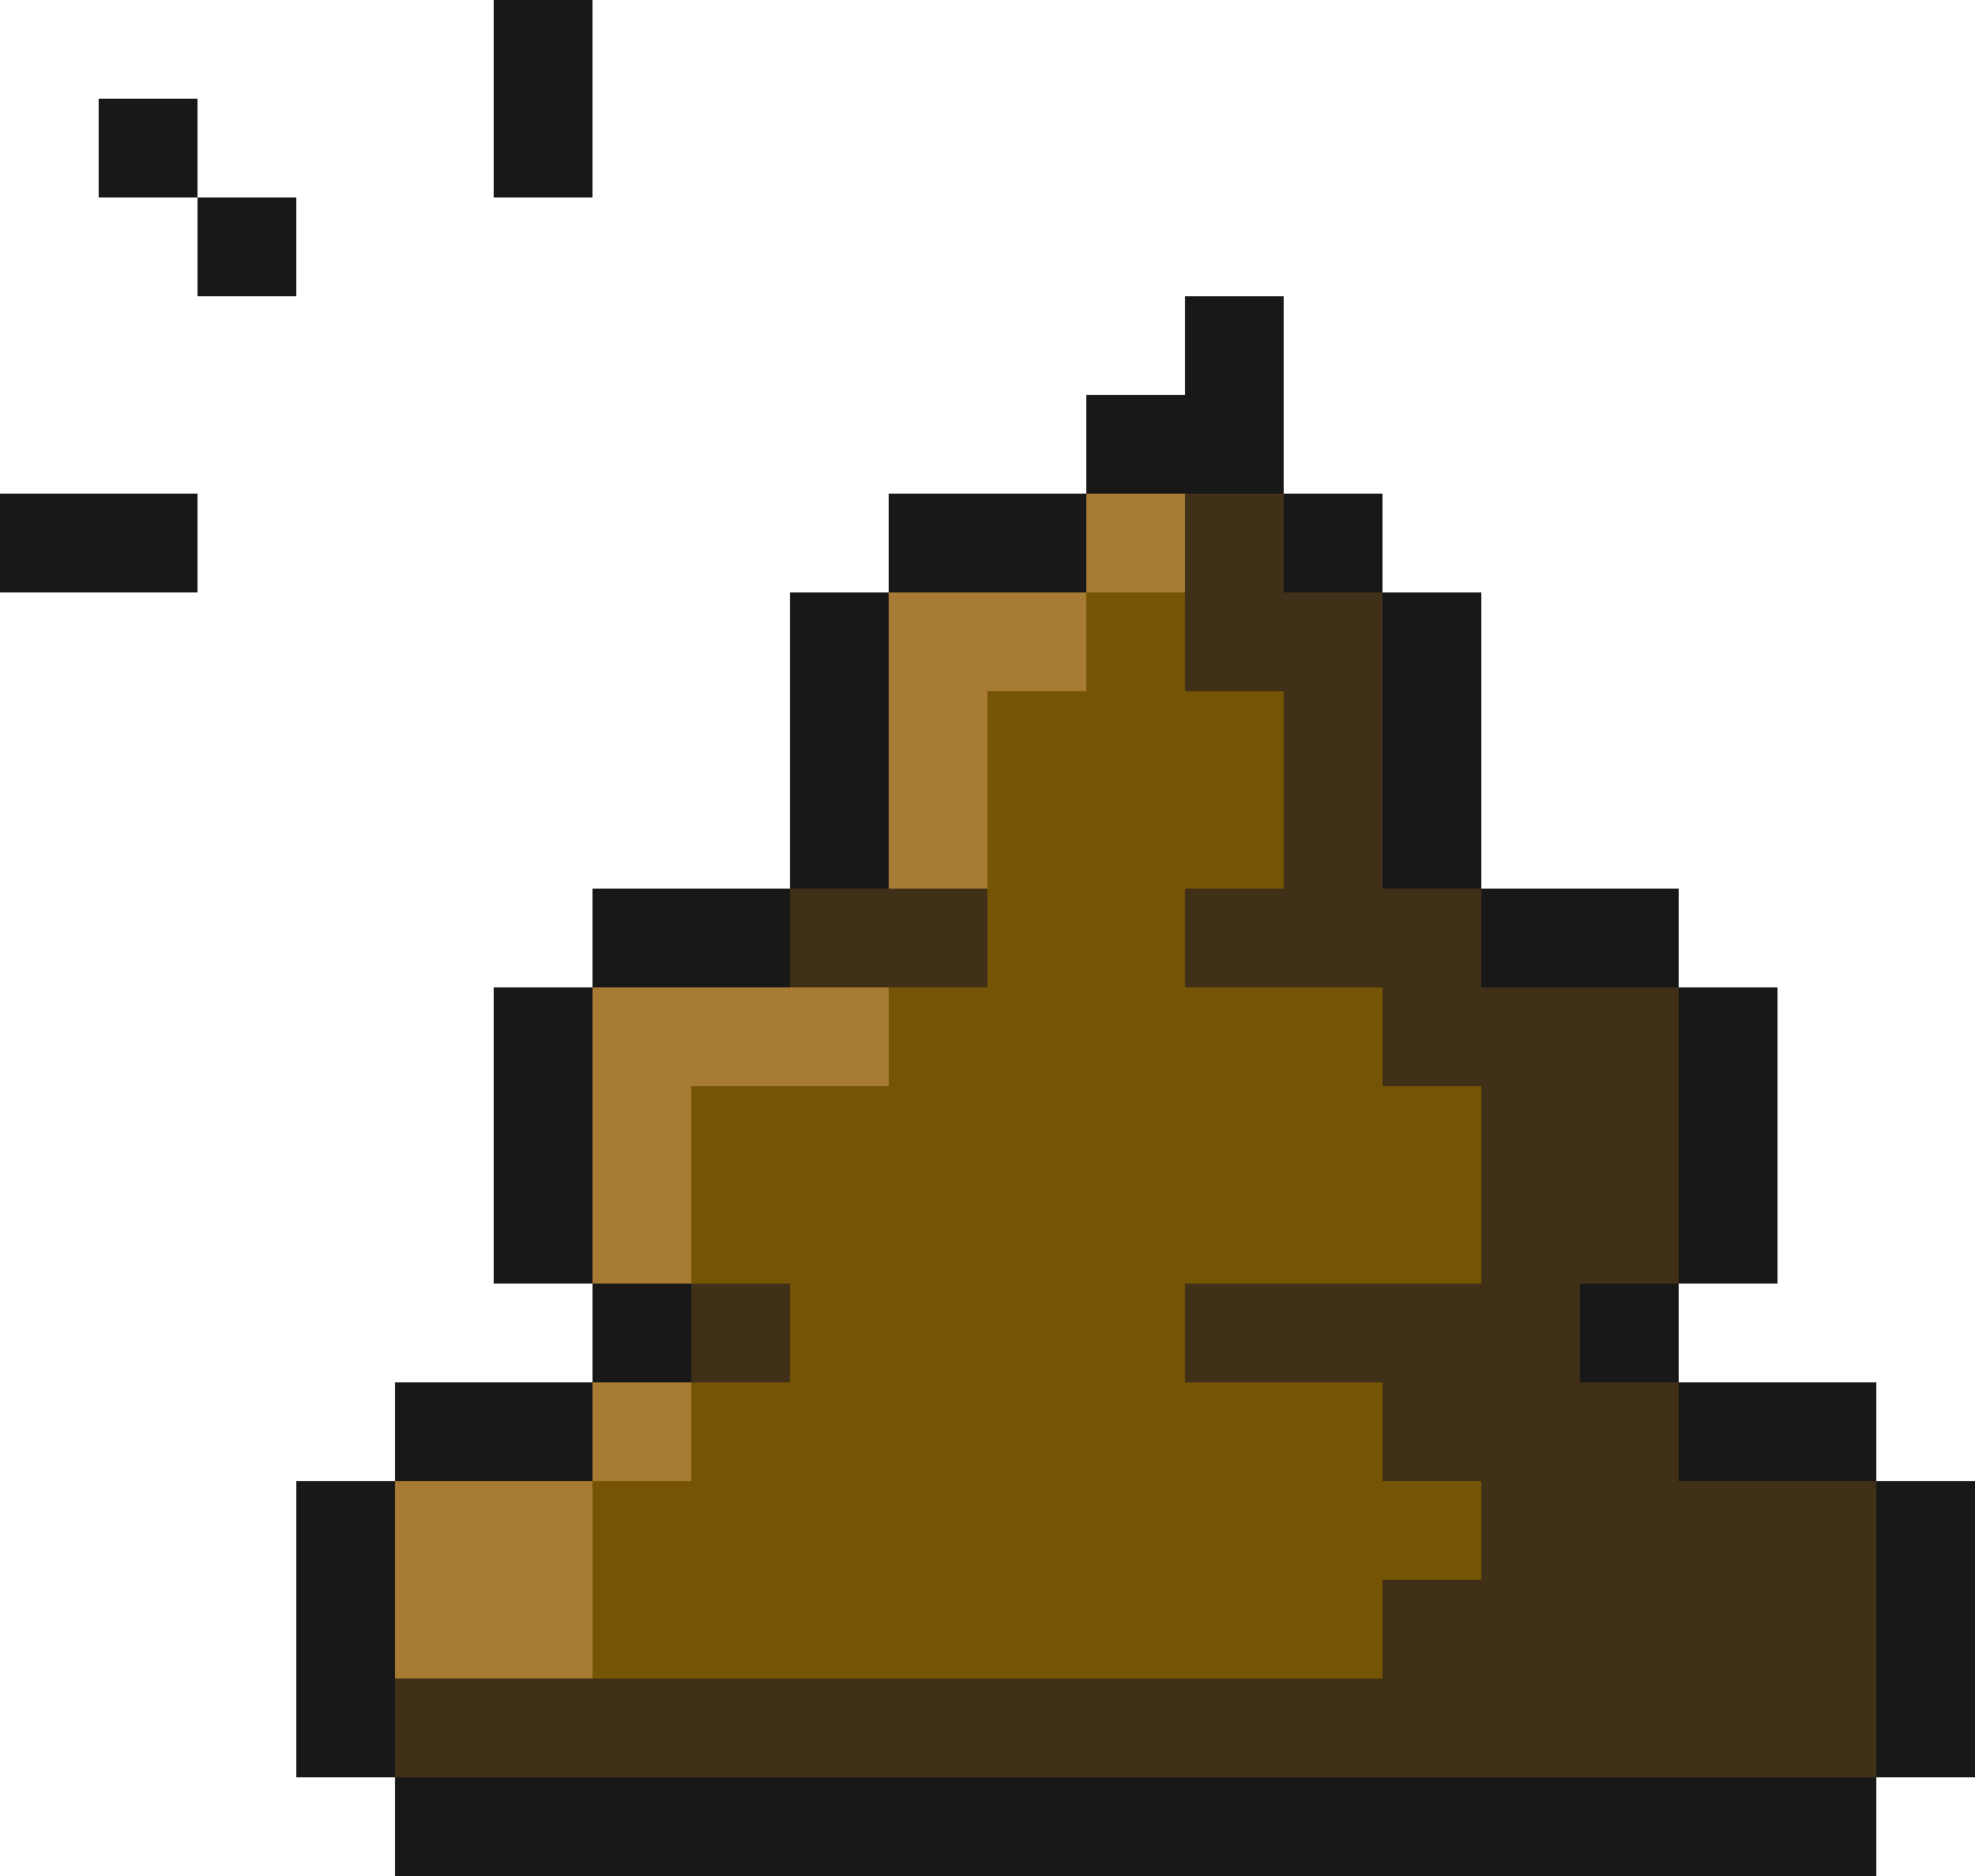
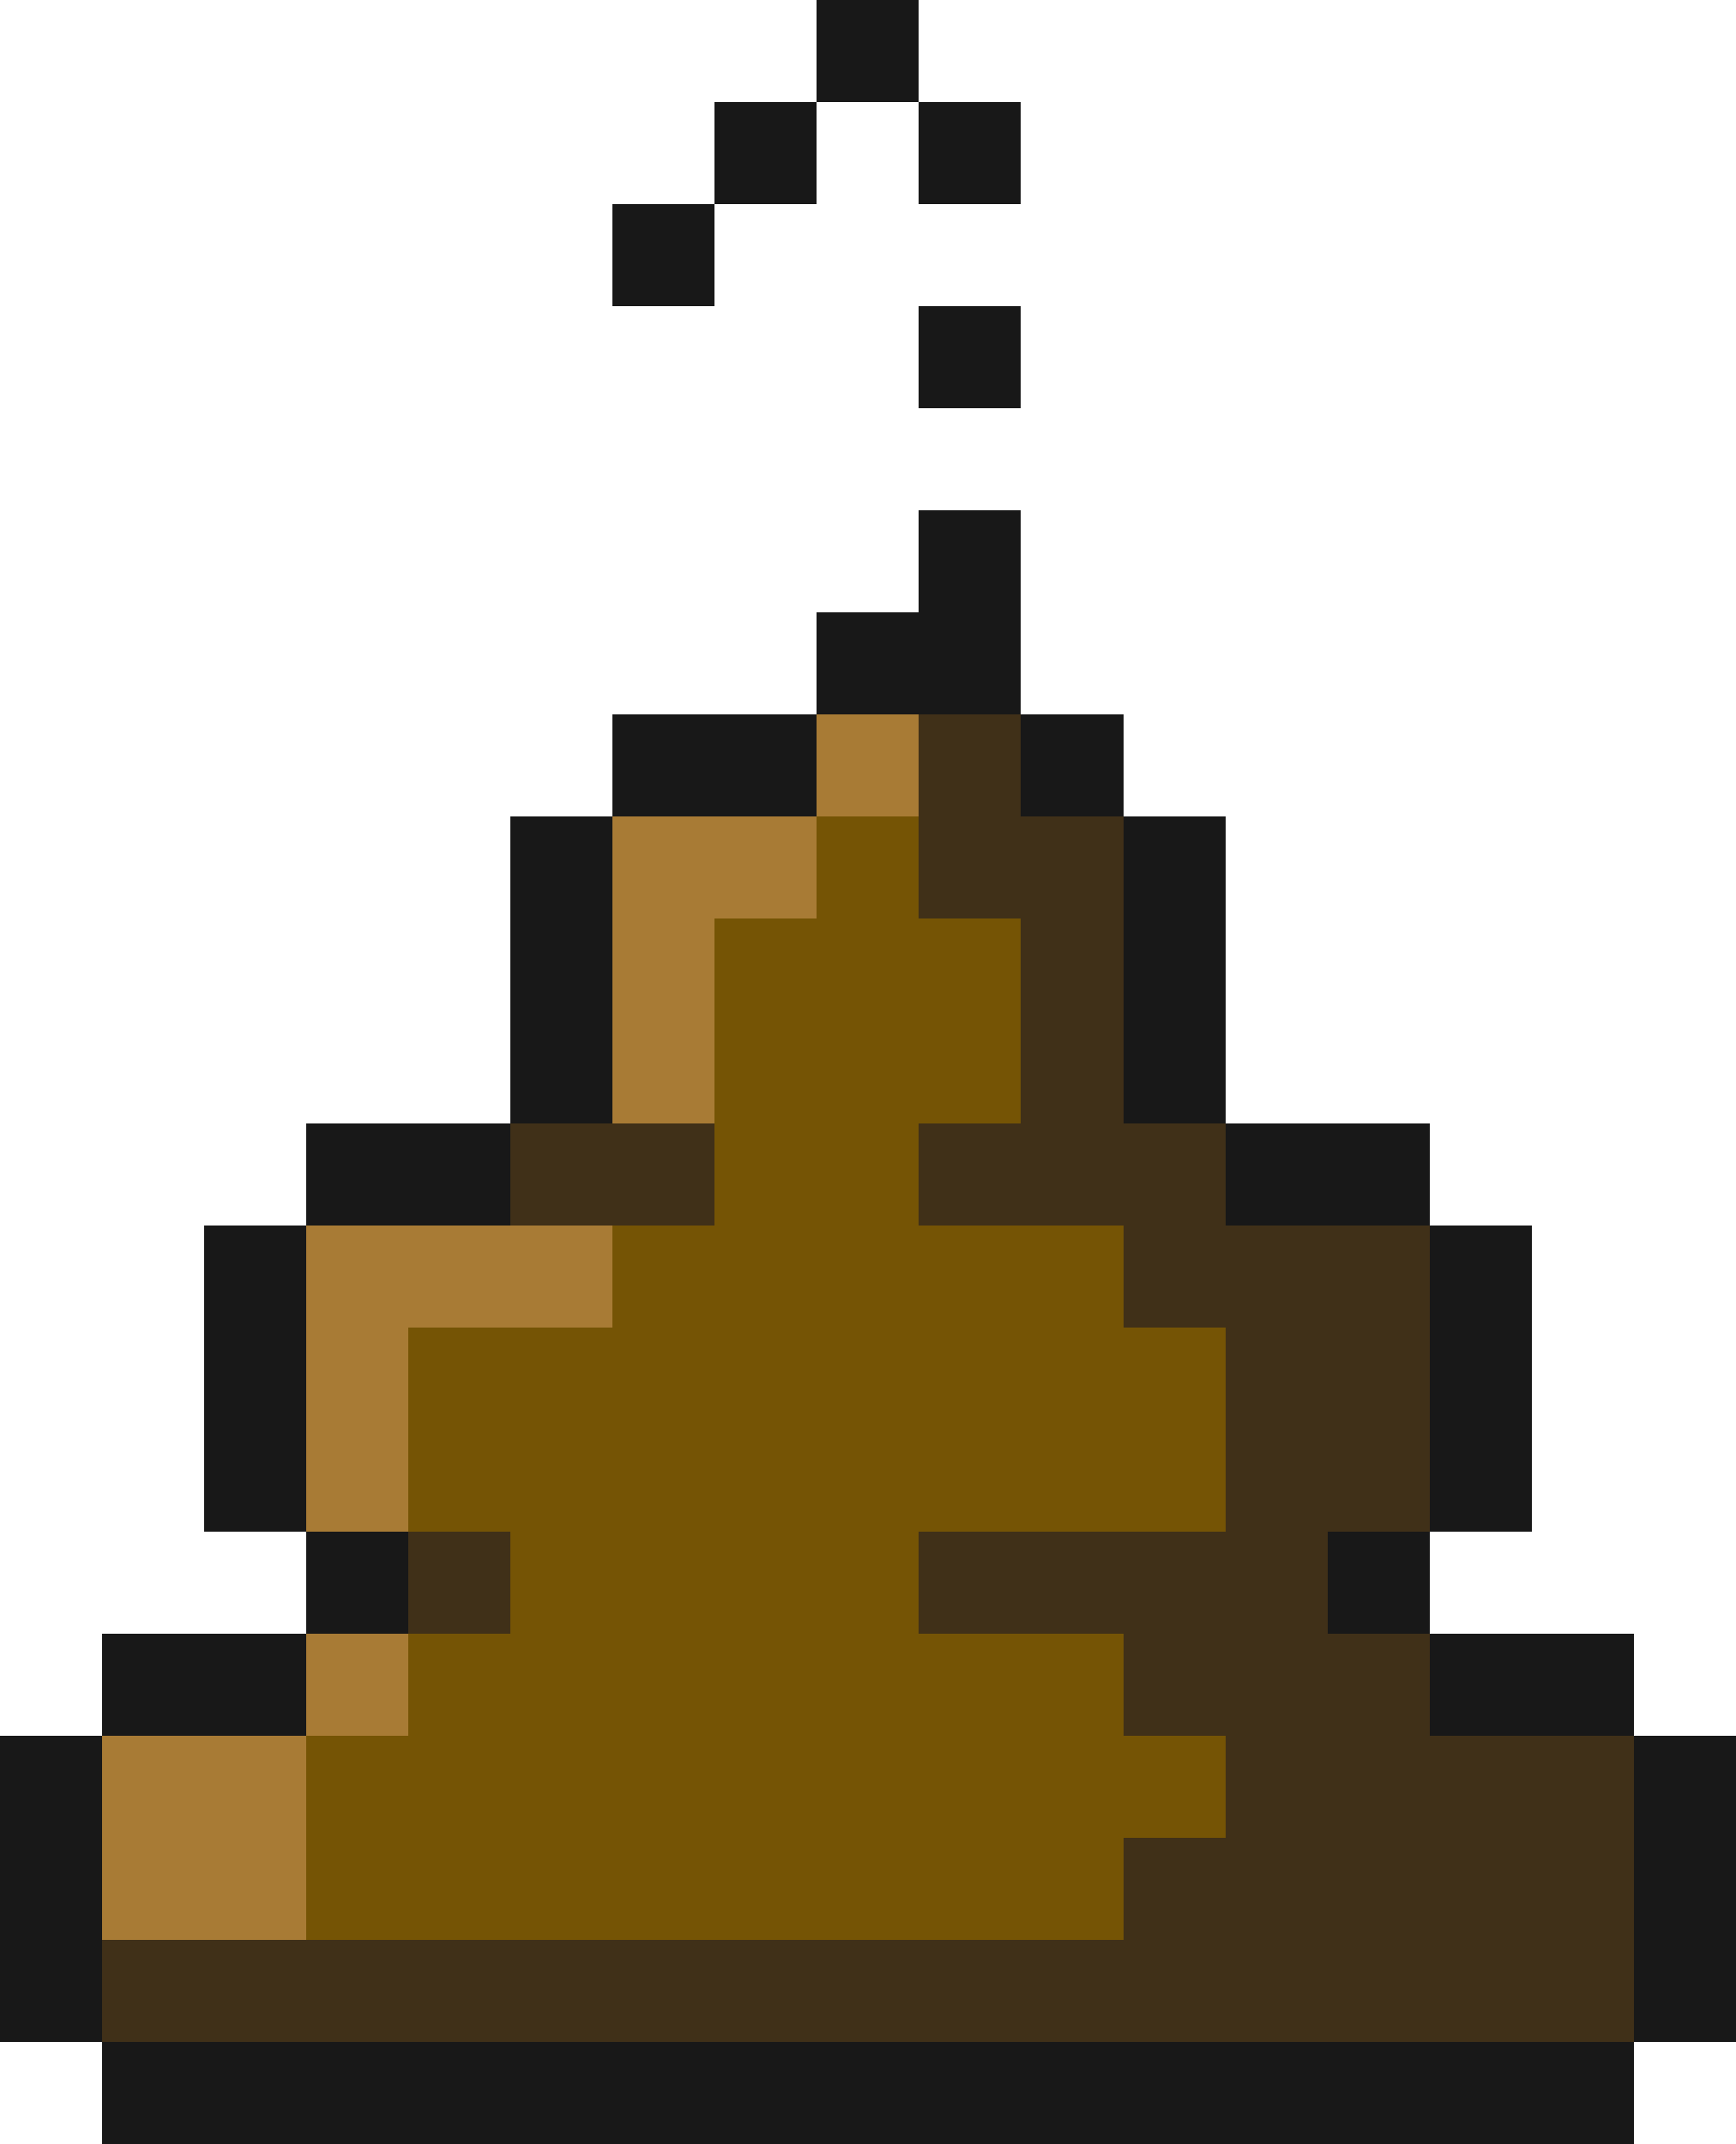
- <svg xmlns="http://www.w3.org/2000/svg" width="20" height="19" viewBox="0 0 20 19" shape-rendering="crispEdges">
-   <rect x="5" y="0" width="1" height="1" fill="#181818" />
-   <rect x="1" y="1" width="1" height="1" fill="#181818" />
-   <rect x="5" y="1" width="1" height="1" fill="#181818" />
-   <rect x="2" y="2" width="1" height="1" fill="#181818" />
-   <rect x="12" y="3" width="1" height="1" fill="#181818" />
-   <rect x="11" y="4" width="1" height="1" fill="#181818" />
-   <rect x="12" y="4" width="1" height="1" fill="#181818" />
-   <rect x="0" y="5" width="1" height="1" fill="#181818" />
-   <rect x="1" y="5" width="1" height="1" fill="#181818" />
+ <svg xmlns="http://www.w3.org/2000/svg" width="17" height="21" viewBox="0 0 17 21" shape-rendering="crispEdges">
+   <rect x="8" y="0" width="1" height="1" fill="#181818" />
+   <rect x="7" y="1" width="1" height="1" fill="#181818" />
+   <rect x="9" y="1" width="1" height="1" fill="#181818" />
+   <rect x="6" y="2" width="1" height="1" fill="#181818" />
+   <rect x="9" y="3" width="1" height="1" fill="#181818" />
  <rect x="9" y="5" width="1" height="1" fill="#181818" />
-   <rect x="10" y="5" width="1" height="1" fill="#181818" />
-   <rect x="11" y="5" width="1" height="1" fill="#a87b35" />
-   <rect x="12" y="5" width="1" height="1" fill="#403018" />
-   <rect x="13" y="5" width="1" height="1" fill="#181818" />
  <rect x="8" y="6" width="1" height="1" fill="#181818" />
-   <rect x="9" y="6" width="1" height="1" fill="#a87b35" />
-   <rect x="10" y="6" width="1" height="1" fill="#a87b35" />
-   <rect x="11" y="6" width="1" height="1" fill="#755405" />
-   <rect x="12" y="6" width="1" height="1" fill="#403018" />
-   <rect x="13" y="6" width="1" height="1" fill="#403018" />
-   <rect x="14" y="6" width="1" height="1" fill="#181818" />
-   <rect x="8" y="7" width="1" height="1" fill="#181818" />
-   <rect x="9" y="7" width="1" height="1" fill="#a87b35" />
-   <rect x="10" y="7" width="1" height="1" fill="#755405" />
-   <rect x="11" y="7" width="1" height="1" fill="#755405" />
-   <rect x="12" y="7" width="1" height="1" fill="#755405" />
-   <rect x="13" y="7" width="1" height="1" fill="#403018" />
-   <rect x="14" y="7" width="1" height="1" fill="#181818" />
-   <rect x="8" y="8" width="1" height="1" fill="#181818" />
-   <rect x="9" y="8" width="1" height="1" fill="#a87b35" />
-   <rect x="10" y="8" width="1" height="1" fill="#755405" />
-   <rect x="11" y="8" width="1" height="1" fill="#755405" />
-   <rect x="12" y="8" width="1" height="1" fill="#755405" />
-   <rect x="13" y="8" width="1" height="1" fill="#403018" />
-   <rect x="14" y="8" width="1" height="1" fill="#181818" />
-   <rect x="6" y="9" width="1" height="1" fill="#181818" />
-   <rect x="7" y="9" width="1" height="1" fill="#181818" />
-   <rect x="8" y="9" width="1" height="1" fill="#403018" />
-   <rect x="9" y="9" width="1" height="1" fill="#403018" />
-   <rect x="10" y="9" width="1" height="1" fill="#755405" />
-   <rect x="11" y="9" width="1" height="1" fill="#755405" />
-   <rect x="12" y="9" width="1" height="1" fill="#403018" />
-   <rect x="13" y="9" width="1" height="1" fill="#403018" />
-   <rect x="14" y="9" width="1" height="1" fill="#403018" />
-   <rect x="15" y="9" width="1" height="1" fill="#181818" />
-   <rect x="16" y="9" width="1" height="1" fill="#181818" />
+   <rect x="9" y="6" width="1" height="1" fill="#181818" />
+   <rect x="6" y="7" width="1" height="1" fill="#181818" />
+   <rect x="7" y="7" width="1" height="1" fill="#181818" />
+   <rect x="8" y="7" width="1" height="1" fill="#a87b35" />
+   <rect x="9" y="7" width="1" height="1" fill="#403018" />
+   <rect x="10" y="7" width="1" height="1" fill="#181818" />
+   <rect x="5" y="8" width="1" height="1" fill="#181818" />
+   <rect x="6" y="8" width="1" height="1" fill="#a87b35" />
+   <rect x="7" y="8" width="1" height="1" fill="#a87b35" />
+   <rect x="8" y="8" width="1" height="1" fill="#755405" />
+   <rect x="9" y="8" width="1" height="1" fill="#403018" />
+   <rect x="10" y="8" width="1" height="1" fill="#403018" />
+   <rect x="11" y="8" width="1" height="1" fill="#181818" />
+   <rect x="5" y="9" width="1" height="1" fill="#181818" />
+   <rect x="6" y="9" width="1" height="1" fill="#a87b35" />
+   <rect x="7" y="9" width="1" height="1" fill="#755405" />
+   <rect x="8" y="9" width="1" height="1" fill="#755405" />
+   <rect x="9" y="9" width="1" height="1" fill="#755405" />
+   <rect x="10" y="9" width="1" height="1" fill="#403018" />
+   <rect x="11" y="9" width="1" height="1" fill="#181818" />
  <rect x="5" y="10" width="1" height="1" fill="#181818" />
  <rect x="6" y="10" width="1" height="1" fill="#a87b35" />
-   <rect x="7" y="10" width="1" height="1" fill="#a87b35" />
-   <rect x="8" y="10" width="1" height="1" fill="#a87b35" />
+   <rect x="7" y="10" width="1" height="1" fill="#755405" />
+   <rect x="8" y="10" width="1" height="1" fill="#755405" />
  <rect x="9" y="10" width="1" height="1" fill="#755405" />
-   <rect x="10" y="10" width="1" height="1" fill="#755405" />
-   <rect x="11" y="10" width="1" height="1" fill="#755405" />
-   <rect x="12" y="10" width="1" height="1" fill="#755405" />
-   <rect x="13" y="10" width="1" height="1" fill="#755405" />
-   <rect x="14" y="10" width="1" height="1" fill="#403018" />
-   <rect x="15" y="10" width="1" height="1" fill="#403018" />
-   <rect x="16" y="10" width="1" height="1" fill="#403018" />
-   <rect x="17" y="10" width="1" height="1" fill="#181818" />
-   <rect x="5" y="11" width="1" height="1" fill="#181818" />
-   <rect x="6" y="11" width="1" height="1" fill="#a87b35" />
+   <rect x="10" y="10" width="1" height="1" fill="#403018" />
+   <rect x="11" y="10" width="1" height="1" fill="#181818" />
+   <rect x="3" y="11" width="1" height="1" fill="#181818" />
+   <rect x="4" y="11" width="1" height="1" fill="#181818" />
+   <rect x="5" y="11" width="1" height="1" fill="#403018" />
+   <rect x="6" y="11" width="1" height="1" fill="#403018" />
  <rect x="7" y="11" width="1" height="1" fill="#755405" />
  <rect x="8" y="11" width="1" height="1" fill="#755405" />
-   <rect x="9" y="11" width="1" height="1" fill="#755405" />
-   <rect x="10" y="11" width="1" height="1" fill="#755405" />
-   <rect x="11" y="11" width="1" height="1" fill="#755405" />
-   <rect x="12" y="11" width="1" height="1" fill="#755405" />
-   <rect x="13" y="11" width="1" height="1" fill="#755405" />
-   <rect x="14" y="11" width="1" height="1" fill="#755405" />
-   <rect x="15" y="11" width="1" height="1" fill="#403018" />
-   <rect x="16" y="11" width="1" height="1" fill="#403018" />
-   <rect x="17" y="11" width="1" height="1" fill="#181818" />
-   <rect x="5" y="12" width="1" height="1" fill="#181818" />
-   <rect x="6" y="12" width="1" height="1" fill="#a87b35" />
+   <rect x="9" y="11" width="1" height="1" fill="#403018" />
+   <rect x="10" y="11" width="1" height="1" fill="#403018" />
+   <rect x="11" y="11" width="1" height="1" fill="#403018" />
+   <rect x="12" y="11" width="1" height="1" fill="#181818" />
+   <rect x="13" y="11" width="1" height="1" fill="#181818" />
+   <rect x="2" y="12" width="1" height="1" fill="#181818" />
+   <rect x="3" y="12" width="1" height="1" fill="#a87b35" />
+   <rect x="4" y="12" width="1" height="1" fill="#a87b35" />
+   <rect x="5" y="12" width="1" height="1" fill="#a87b35" />
+   <rect x="6" y="12" width="1" height="1" fill="#755405" />
  <rect x="7" y="12" width="1" height="1" fill="#755405" />
  <rect x="8" y="12" width="1" height="1" fill="#755405" />
  <rect x="9" y="12" width="1" height="1" fill="#755405" />
  <rect x="10" y="12" width="1" height="1" fill="#755405" />
-   <rect x="11" y="12" width="1" height="1" fill="#755405" />
-   <rect x="12" y="12" width="1" height="1" fill="#755405" />
-   <rect x="13" y="12" width="1" height="1" fill="#755405" />
-   <rect x="14" y="12" width="1" height="1" fill="#755405" />
-   <rect x="15" y="12" width="1" height="1" fill="#403018" />
-   <rect x="16" y="12" width="1" height="1" fill="#403018" />
-   <rect x="17" y="12" width="1" height="1" fill="#181818" />
-   <rect x="6" y="13" width="1" height="1" fill="#181818" />
-   <rect x="7" y="13" width="1" height="1" fill="#403018" />
+   <rect x="11" y="12" width="1" height="1" fill="#403018" />
+   <rect x="12" y="12" width="1" height="1" fill="#403018" />
+   <rect x="13" y="12" width="1" height="1" fill="#403018" />
+   <rect x="14" y="12" width="1" height="1" fill="#181818" />
+   <rect x="2" y="13" width="1" height="1" fill="#181818" />
+   <rect x="3" y="13" width="1" height="1" fill="#a87b35" />
+   <rect x="4" y="13" width="1" height="1" fill="#755405" />
+   <rect x="5" y="13" width="1" height="1" fill="#755405" />
+   <rect x="6" y="13" width="1" height="1" fill="#755405" />
+   <rect x="7" y="13" width="1" height="1" fill="#755405" />
  <rect x="8" y="13" width="1" height="1" fill="#755405" />
  <rect x="9" y="13" width="1" height="1" fill="#755405" />
  <rect x="10" y="13" width="1" height="1" fill="#755405" />
  <rect x="11" y="13" width="1" height="1" fill="#755405" />
  <rect x="12" y="13" width="1" height="1" fill="#403018" />
  <rect x="13" y="13" width="1" height="1" fill="#403018" />
-   <rect x="14" y="13" width="1" height="1" fill="#403018" />
-   <rect x="15" y="13" width="1" height="1" fill="#403018" />
-   <rect x="16" y="13" width="1" height="1" fill="#181818" />
-   <rect x="4" y="14" width="1" height="1" fill="#181818" />
-   <rect x="5" y="14" width="1" height="1" fill="#181818" />
-   <rect x="6" y="14" width="1" height="1" fill="#a87b35" />
+   <rect x="14" y="13" width="1" height="1" fill="#181818" />
+   <rect x="2" y="14" width="1" height="1" fill="#181818" />
+   <rect x="3" y="14" width="1" height="1" fill="#a87b35" />
+   <rect x="4" y="14" width="1" height="1" fill="#755405" />
+   <rect x="5" y="14" width="1" height="1" fill="#755405" />
+   <rect x="6" y="14" width="1" height="1" fill="#755405" />
  <rect x="7" y="14" width="1" height="1" fill="#755405" />
  <rect x="8" y="14" width="1" height="1" fill="#755405" />
  <rect x="9" y="14" width="1" height="1" fill="#755405" />
  <rect x="10" y="14" width="1" height="1" fill="#755405" />
  <rect x="11" y="14" width="1" height="1" fill="#755405" />
-   <rect x="12" y="14" width="1" height="1" fill="#755405" />
-   <rect x="13" y="14" width="1" height="1" fill="#755405" />
-   <rect x="14" y="14" width="1" height="1" fill="#403018" />
-   <rect x="15" y="14" width="1" height="1" fill="#403018" />
-   <rect x="16" y="14" width="1" height="1" fill="#403018" />
-   <rect x="17" y="14" width="1" height="1" fill="#181818" />
-   <rect x="18" y="14" width="1" height="1" fill="#181818" />
+   <rect x="12" y="14" width="1" height="1" fill="#403018" />
+   <rect x="13" y="14" width="1" height="1" fill="#403018" />
+   <rect x="14" y="14" width="1" height="1" fill="#181818" />
  <rect x="3" y="15" width="1" height="1" fill="#181818" />
-   <rect x="4" y="15" width="1" height="1" fill="#a87b35" />
-   <rect x="5" y="15" width="1" height="1" fill="#a87b35" />
+   <rect x="4" y="15" width="1" height="1" fill="#403018" />
+   <rect x="5" y="15" width="1" height="1" fill="#755405" />
  <rect x="6" y="15" width="1" height="1" fill="#755405" />
  <rect x="7" y="15" width="1" height="1" fill="#755405" />
  <rect x="8" y="15" width="1" height="1" fill="#755405" />
-   <rect x="9" y="15" width="1" height="1" fill="#755405" />
-   <rect x="10" y="15" width="1" height="1" fill="#755405" />
-   <rect x="11" y="15" width="1" height="1" fill="#755405" />
-   <rect x="12" y="15" width="1" height="1" fill="#755405" />
-   <rect x="13" y="15" width="1" height="1" fill="#755405" />
-   <rect x="14" y="15" width="1" height="1" fill="#755405" />
-   <rect x="15" y="15" width="1" height="1" fill="#403018" />
-   <rect x="16" y="15" width="1" height="1" fill="#403018" />
-   <rect x="17" y="15" width="1" height="1" fill="#403018" />
-   <rect x="18" y="15" width="1" height="1" fill="#403018" />
-   <rect x="19" y="15" width="1" height="1" fill="#181818" />
-   <rect x="3" y="16" width="1" height="1" fill="#181818" />
-   <rect x="4" y="16" width="1" height="1" fill="#a87b35" />
-   <rect x="5" y="16" width="1" height="1" fill="#a87b35" />
+   <rect x="9" y="15" width="1" height="1" fill="#403018" />
+   <rect x="10" y="15" width="1" height="1" fill="#403018" />
+   <rect x="11" y="15" width="1" height="1" fill="#403018" />
+   <rect x="12" y="15" width="1" height="1" fill="#403018" />
+   <rect x="13" y="15" width="1" height="1" fill="#181818" />
+   <rect x="1" y="16" width="1" height="1" fill="#181818" />
+   <rect x="2" y="16" width="1" height="1" fill="#181818" />
+   <rect x="3" y="16" width="1" height="1" fill="#a87b35" />
+   <rect x="4" y="16" width="1" height="1" fill="#755405" />
+   <rect x="5" y="16" width="1" height="1" fill="#755405" />
  <rect x="6" y="16" width="1" height="1" fill="#755405" />
  <rect x="7" y="16" width="1" height="1" fill="#755405" />
  <rect x="8" y="16" width="1" height="1" fill="#755405" />
  <rect x="9" y="16" width="1" height="1" fill="#755405" />
  <rect x="10" y="16" width="1" height="1" fill="#755405" />
-   <rect x="11" y="16" width="1" height="1" fill="#755405" />
-   <rect x="12" y="16" width="1" height="1" fill="#755405" />
-   <rect x="13" y="16" width="1" height="1" fill="#755405" />
-   <rect x="14" y="16" width="1" height="1" fill="#403018" />
-   <rect x="15" y="16" width="1" height="1" fill="#403018" />
-   <rect x="16" y="16" width="1" height="1" fill="#403018" />
-   <rect x="17" y="16" width="1" height="1" fill="#403018" />
-   <rect x="18" y="16" width="1" height="1" fill="#403018" />
-   <rect x="19" y="16" width="1" height="1" fill="#181818" />
-   <rect x="3" y="17" width="1" height="1" fill="#181818" />
-   <rect x="4" y="17" width="1" height="1" fill="#403018" />
-   <rect x="5" y="17" width="1" height="1" fill="#403018" />
-   <rect x="6" y="17" width="1" height="1" fill="#403018" />
-   <rect x="7" y="17" width="1" height="1" fill="#403018" />
-   <rect x="8" y="17" width="1" height="1" fill="#403018" />
-   <rect x="9" y="17" width="1" height="1" fill="#403018" />
-   <rect x="10" y="17" width="1" height="1" fill="#403018" />
-   <rect x="11" y="17" width="1" height="1" fill="#403018" />
+   <rect x="11" y="16" width="1" height="1" fill="#403018" />
+   <rect x="12" y="16" width="1" height="1" fill="#403018" />
+   <rect x="13" y="16" width="1" height="1" fill="#403018" />
+   <rect x="14" y="16" width="1" height="1" fill="#181818" />
+   <rect x="15" y="16" width="1" height="1" fill="#181818" />
+   <rect x="0" y="17" width="1" height="1" fill="#181818" />
+   <rect x="1" y="17" width="1" height="1" fill="#a87b35" />
+   <rect x="2" y="17" width="1" height="1" fill="#a87b35" />
+   <rect x="3" y="17" width="1" height="1" fill="#755405" />
+   <rect x="4" y="17" width="1" height="1" fill="#755405" />
+   <rect x="5" y="17" width="1" height="1" fill="#755405" />
+   <rect x="6" y="17" width="1" height="1" fill="#755405" />
+   <rect x="7" y="17" width="1" height="1" fill="#755405" />
+   <rect x="8" y="17" width="1" height="1" fill="#755405" />
+   <rect x="9" y="17" width="1" height="1" fill="#755405" />
+   <rect x="10" y="17" width="1" height="1" fill="#755405" />
+   <rect x="11" y="17" width="1" height="1" fill="#755405" />
  <rect x="12" y="17" width="1" height="1" fill="#403018" />
  <rect x="13" y="17" width="1" height="1" fill="#403018" />
  <rect x="14" y="17" width="1" height="1" fill="#403018" />
  <rect x="15" y="17" width="1" height="1" fill="#403018" />
-   <rect x="16" y="17" width="1" height="1" fill="#403018" />
-   <rect x="17" y="17" width="1" height="1" fill="#403018" />
-   <rect x="18" y="17" width="1" height="1" fill="#403018" />
-   <rect x="19" y="17" width="1" height="1" fill="#181818" />
-   <rect x="4" y="18" width="1" height="1" fill="#181818" />
-   <rect x="5" y="18" width="1" height="1" fill="#181818" />
-   <rect x="6" y="18" width="1" height="1" fill="#181818" />
-   <rect x="7" y="18" width="1" height="1" fill="#181818" />
-   <rect x="8" y="18" width="1" height="1" fill="#181818" />
-   <rect x="9" y="18" width="1" height="1" fill="#181818" />
-   <rect x="10" y="18" width="1" height="1" fill="#181818" />
-   <rect x="11" y="18" width="1" height="1" fill="#181818" />
-   <rect x="12" y="18" width="1" height="1" fill="#181818" />
-   <rect x="13" y="18" width="1" height="1" fill="#181818" />
-   <rect x="14" y="18" width="1" height="1" fill="#181818" />
-   <rect x="15" y="18" width="1" height="1" fill="#181818" />
+   <rect x="16" y="17" width="1" height="1" fill="#181818" />
+   <rect x="0" y="18" width="1" height="1" fill="#181818" />
+   <rect x="1" y="18" width="1" height="1" fill="#a87b35" />
+   <rect x="2" y="18" width="1" height="1" fill="#a87b35" />
+   <rect x="3" y="18" width="1" height="1" fill="#755405" />
+   <rect x="4" y="18" width="1" height="1" fill="#755405" />
+   <rect x="5" y="18" width="1" height="1" fill="#755405" />
+   <rect x="6" y="18" width="1" height="1" fill="#755405" />
+   <rect x="7" y="18" width="1" height="1" fill="#755405" />
+   <rect x="8" y="18" width="1" height="1" fill="#755405" />
+   <rect x="9" y="18" width="1" height="1" fill="#755405" />
+   <rect x="10" y="18" width="1" height="1" fill="#755405" />
+   <rect x="11" y="18" width="1" height="1" fill="#403018" />
+   <rect x="12" y="18" width="1" height="1" fill="#403018" />
+   <rect x="13" y="18" width="1" height="1" fill="#403018" />
+   <rect x="14" y="18" width="1" height="1" fill="#403018" />
+   <rect x="15" y="18" width="1" height="1" fill="#403018" />
  <rect x="16" y="18" width="1" height="1" fill="#181818" />
-   <rect x="17" y="18" width="1" height="1" fill="#181818" />
-   <rect x="18" y="18" width="1" height="1" fill="#181818" />
+   <rect x="0" y="19" width="1" height="1" fill="#181818" />
+   <rect x="1" y="19" width="1" height="1" fill="#403018" />
+   <rect x="2" y="19" width="1" height="1" fill="#403018" />
+   <rect x="3" y="19" width="1" height="1" fill="#403018" />
+   <rect x="4" y="19" width="1" height="1" fill="#403018" />
+   <rect x="5" y="19" width="1" height="1" fill="#403018" />
+   <rect x="6" y="19" width="1" height="1" fill="#403018" />
+   <rect x="7" y="19" width="1" height="1" fill="#403018" />
+   <rect x="8" y="19" width="1" height="1" fill="#403018" />
+   <rect x="9" y="19" width="1" height="1" fill="#403018" />
+   <rect x="10" y="19" width="1" height="1" fill="#403018" />
+   <rect x="11" y="19" width="1" height="1" fill="#403018" />
+   <rect x="12" y="19" width="1" height="1" fill="#403018" />
+   <rect x="13" y="19" width="1" height="1" fill="#403018" />
+   <rect x="14" y="19" width="1" height="1" fill="#403018" />
+   <rect x="15" y="19" width="1" height="1" fill="#403018" />
+   <rect x="16" y="19" width="1" height="1" fill="#181818" />
+   <rect x="1" y="20" width="1" height="1" fill="#181818" />
+   <rect x="2" y="20" width="1" height="1" fill="#181818" />
+   <rect x="3" y="20" width="1" height="1" fill="#181818" />
+   <rect x="4" y="20" width="1" height="1" fill="#181818" />
+   <rect x="5" y="20" width="1" height="1" fill="#181818" />
+   <rect x="6" y="20" width="1" height="1" fill="#181818" />
+   <rect x="7" y="20" width="1" height="1" fill="#181818" />
+   <rect x="8" y="20" width="1" height="1" fill="#181818" />
+   <rect x="9" y="20" width="1" height="1" fill="#181818" />
+   <rect x="10" y="20" width="1" height="1" fill="#181818" />
+   <rect x="11" y="20" width="1" height="1" fill="#181818" />
+   <rect x="12" y="20" width="1" height="1" fill="#181818" />
+   <rect x="13" y="20" width="1" height="1" fill="#181818" />
+   <rect x="14" y="20" width="1" height="1" fill="#181818" />
+   <rect x="15" y="20" width="1" height="1" fill="#181818" />
</svg>
